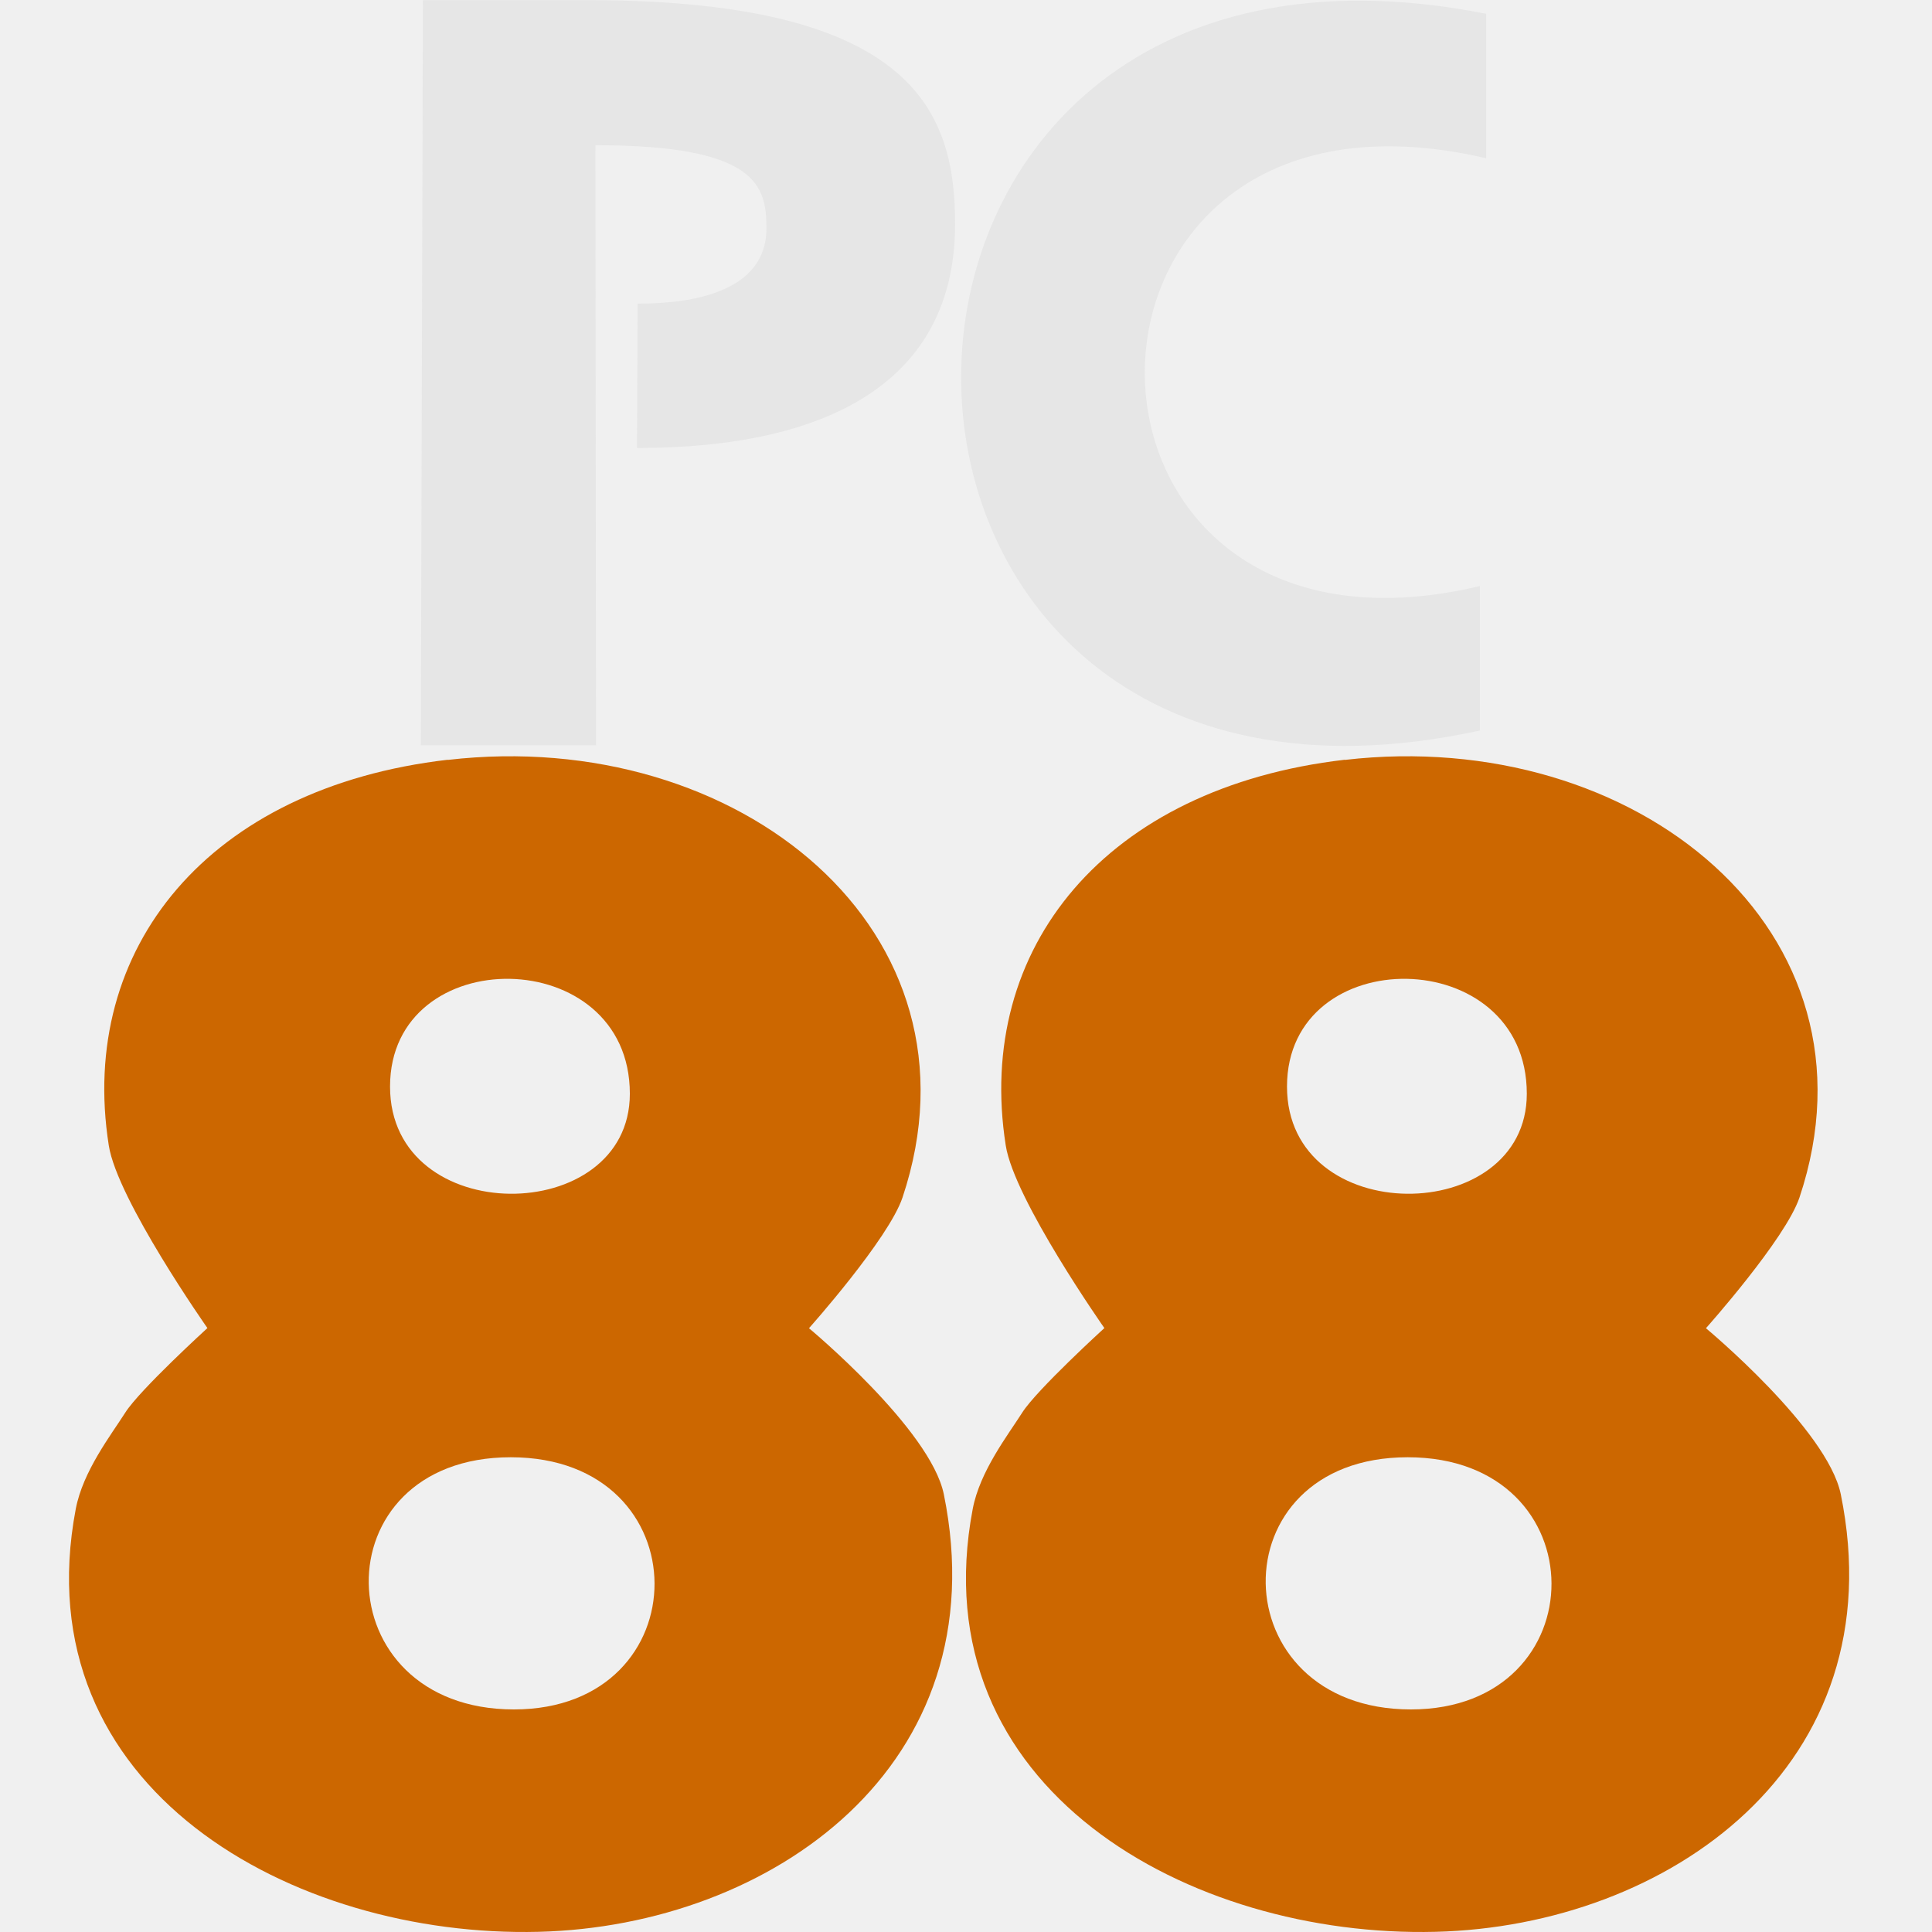
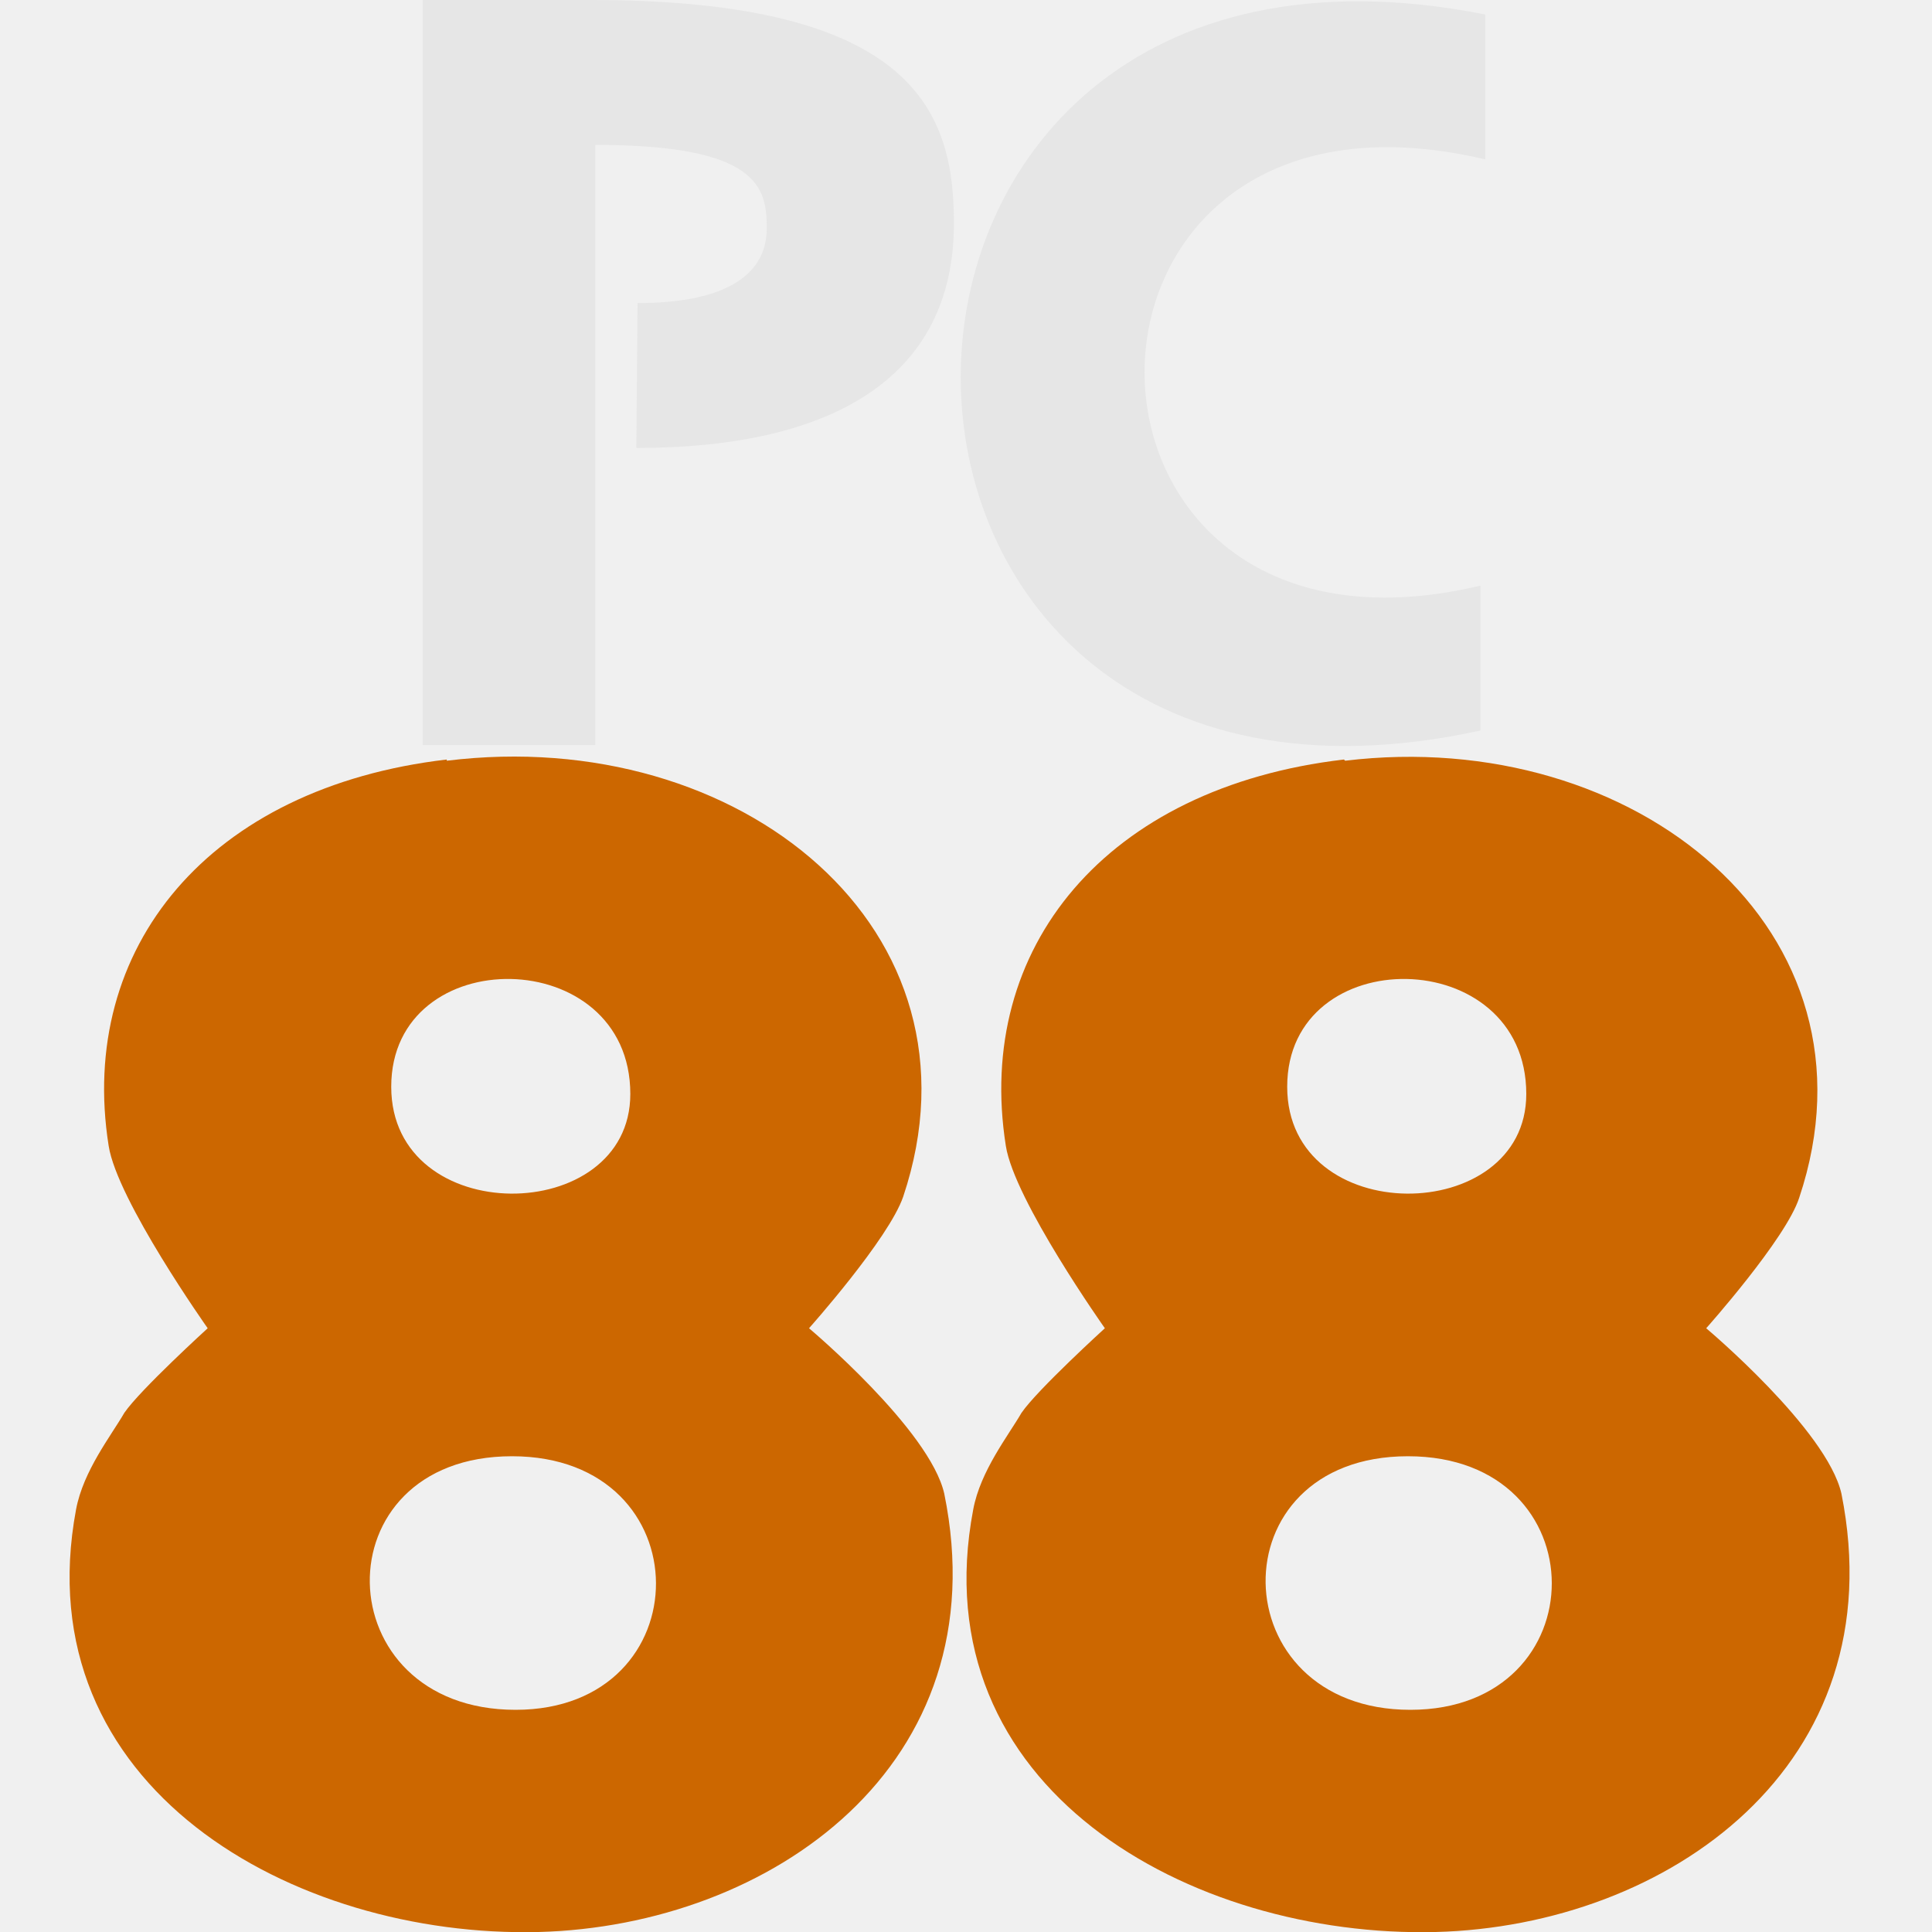
- <svg xmlns="http://www.w3.org/2000/svg" version="1.1" viewBox="0 0 14 14">
-   <g transform="matrix(1.1508 0 0 1.0186 -.57077 0)" clip-path="url(#a)" clip-rule="evenodd" fill-rule="evenodd">
-     <path d="m8.964 5.406c1.83-0.24 3.423 1.219 2.863 3.113-0.088 0.296-0.589 0.93-0.589 0.93s0.765 0.718 0.849 1.181c0.349 1.933-1.09 3.072-2.551 3.113-1.547 0.044-3.25-1.017-2.915-3.008 0.045-0.269 0.222-0.526 0.312-0.686 0.091-0.162 0.517-0.601 0.517-0.601s-0.568-0.914-0.621-1.299c-0.196-1.407 0.632-2.547 2.134-2.744zm-0.364 2.324c0 1.015 1.51 1.001 1.51 0.051 0-1.075-1.51-1.088-1.51-0.051zm0.78 4.431c1.181 0 1.187-1.794-0.02-1.794-1.211 0-1.18 1.794 0.02 1.794z" fill="#cc6700" stroke-width=".896" />
-     <path d="m9.854 0.099v1.027c-2.869-0.757-2.85 3.798-0.039 3.043v1.028c-4.353 1.07-4.372-6.084 0.039-5.099z" fill="#e6e6e6" stroke-width="1.244" />
-     <path d="m4.507 3.186 0.004-1.026c0.507 0 0.811-0.173 0.811-0.534 0-0.299-0.05-0.593-1.077-0.593l0.004 4.269h-1.103l0.013-5.301 1.065 1.0106e-4c2.045 0.007 2.286 0.813 2.286 1.593 0 1.12-0.798 1.593-2.002 1.593z" fill="#e6e6e6" stroke-width="1.245" />
-     <path d="m3.316 5.406c1.83-0.24 3.423 1.219 2.863 3.113-0.088 0.296-0.589 0.93-0.589 0.93s0.765 0.718 0.849 1.181c0.349 1.933-1.09 3.072-2.551 3.113-1.547 0.044-3.25-1.017-2.915-3.008 0.045-0.269 0.222-0.526 0.312-0.686 0.091-0.162 0.517-0.601 0.517-0.601s-0.568-0.914-0.621-1.299c-0.196-1.407 0.632-2.547 2.134-2.744zm-0.364 2.324c0 1.015 1.51 1.001 1.51 0.051 0-1.075-1.51-1.088-1.51-0.051zm0.78 4.431c1.181 0 1.187-1.794-0.02-1.794-1.211 0-1.18 1.794 0.02 1.794z" fill="#cc6700" stroke-width=".896" />
-   </g>
-   <defs>
-     <clipPath id="a">
-       <rect width="12.753" height="14" fill="#fff" />
-     </clipPath>
-   </defs>
+ <svg xmlns="http://www.w3.org/2000/svg" viewBox="0 0 16 16">
+   <path d="M11.14 6.3c2.4-.29 4.5 1.41 3.76 3.62-.11.34-.77 1.08-.77 1.08s1 .84 1.12 1.37c.45 2.25-1.44 3.58-3.36 3.63-2.03.05-4.27-1.19-3.83-3.5.06-.32.29-.61.4-.8.13-.19.69-.7.69-.7s-.75-1.06-.82-1.51c-.26-1.64.83-2.97 2.8-3.2zM10.66 9c0 1.18 1.98 1.16 1.98.06 0-1.25-1.98-1.27-1.98-.06zm1.02 5.16c1.56 0 1.57-2.1-.02-2.1-1.6 0-1.55 2.1.02 2.1z" fill="#cc6700" />
+   <path d="M12.3.12v1.2c-3.77-.89-3.74 4.41-.04 3.53v1.2C6.53 7.3 6.5-1.03 12.3.12z" fill="#e6e6e6" />
+   <path d="m5.27 3.7.01-1.19c.67 0 1.07-.2 1.07-.62 0-.34-.07-.69-1.42-.69v4.97H3.5V0h1.4c2.7 0 3 .95 3 1.85 0 1.3-1.04 1.86-2.63 1.86z" fill="#e6e6e6" />
+   <path d="M3.7 6.3C6.13 6 8.22 7.7 7.48 9.91 7.36 10.26 6.7 11 6.7 11s1 .84 1.12 1.37c.46 2.25-1.44 3.58-3.36 3.63-2.03.05-4.26-1.2-3.83-3.5.06-.32.29-.61.4-.8.13-.19.69-.7.69-.7S.97 9.94.9 9.49c-.26-1.64.83-2.97 2.8-3.2zM3.24 9c0 1.18 1.98 1.16 1.98.06 0-1.25-1.98-1.27-1.98-.06zm1.03 5.16c1.55 0 1.56-2.1-.03-2.1-1.6 0-1.55 2.1.03 2.1z" fill="#cc6700" />
</svg>
